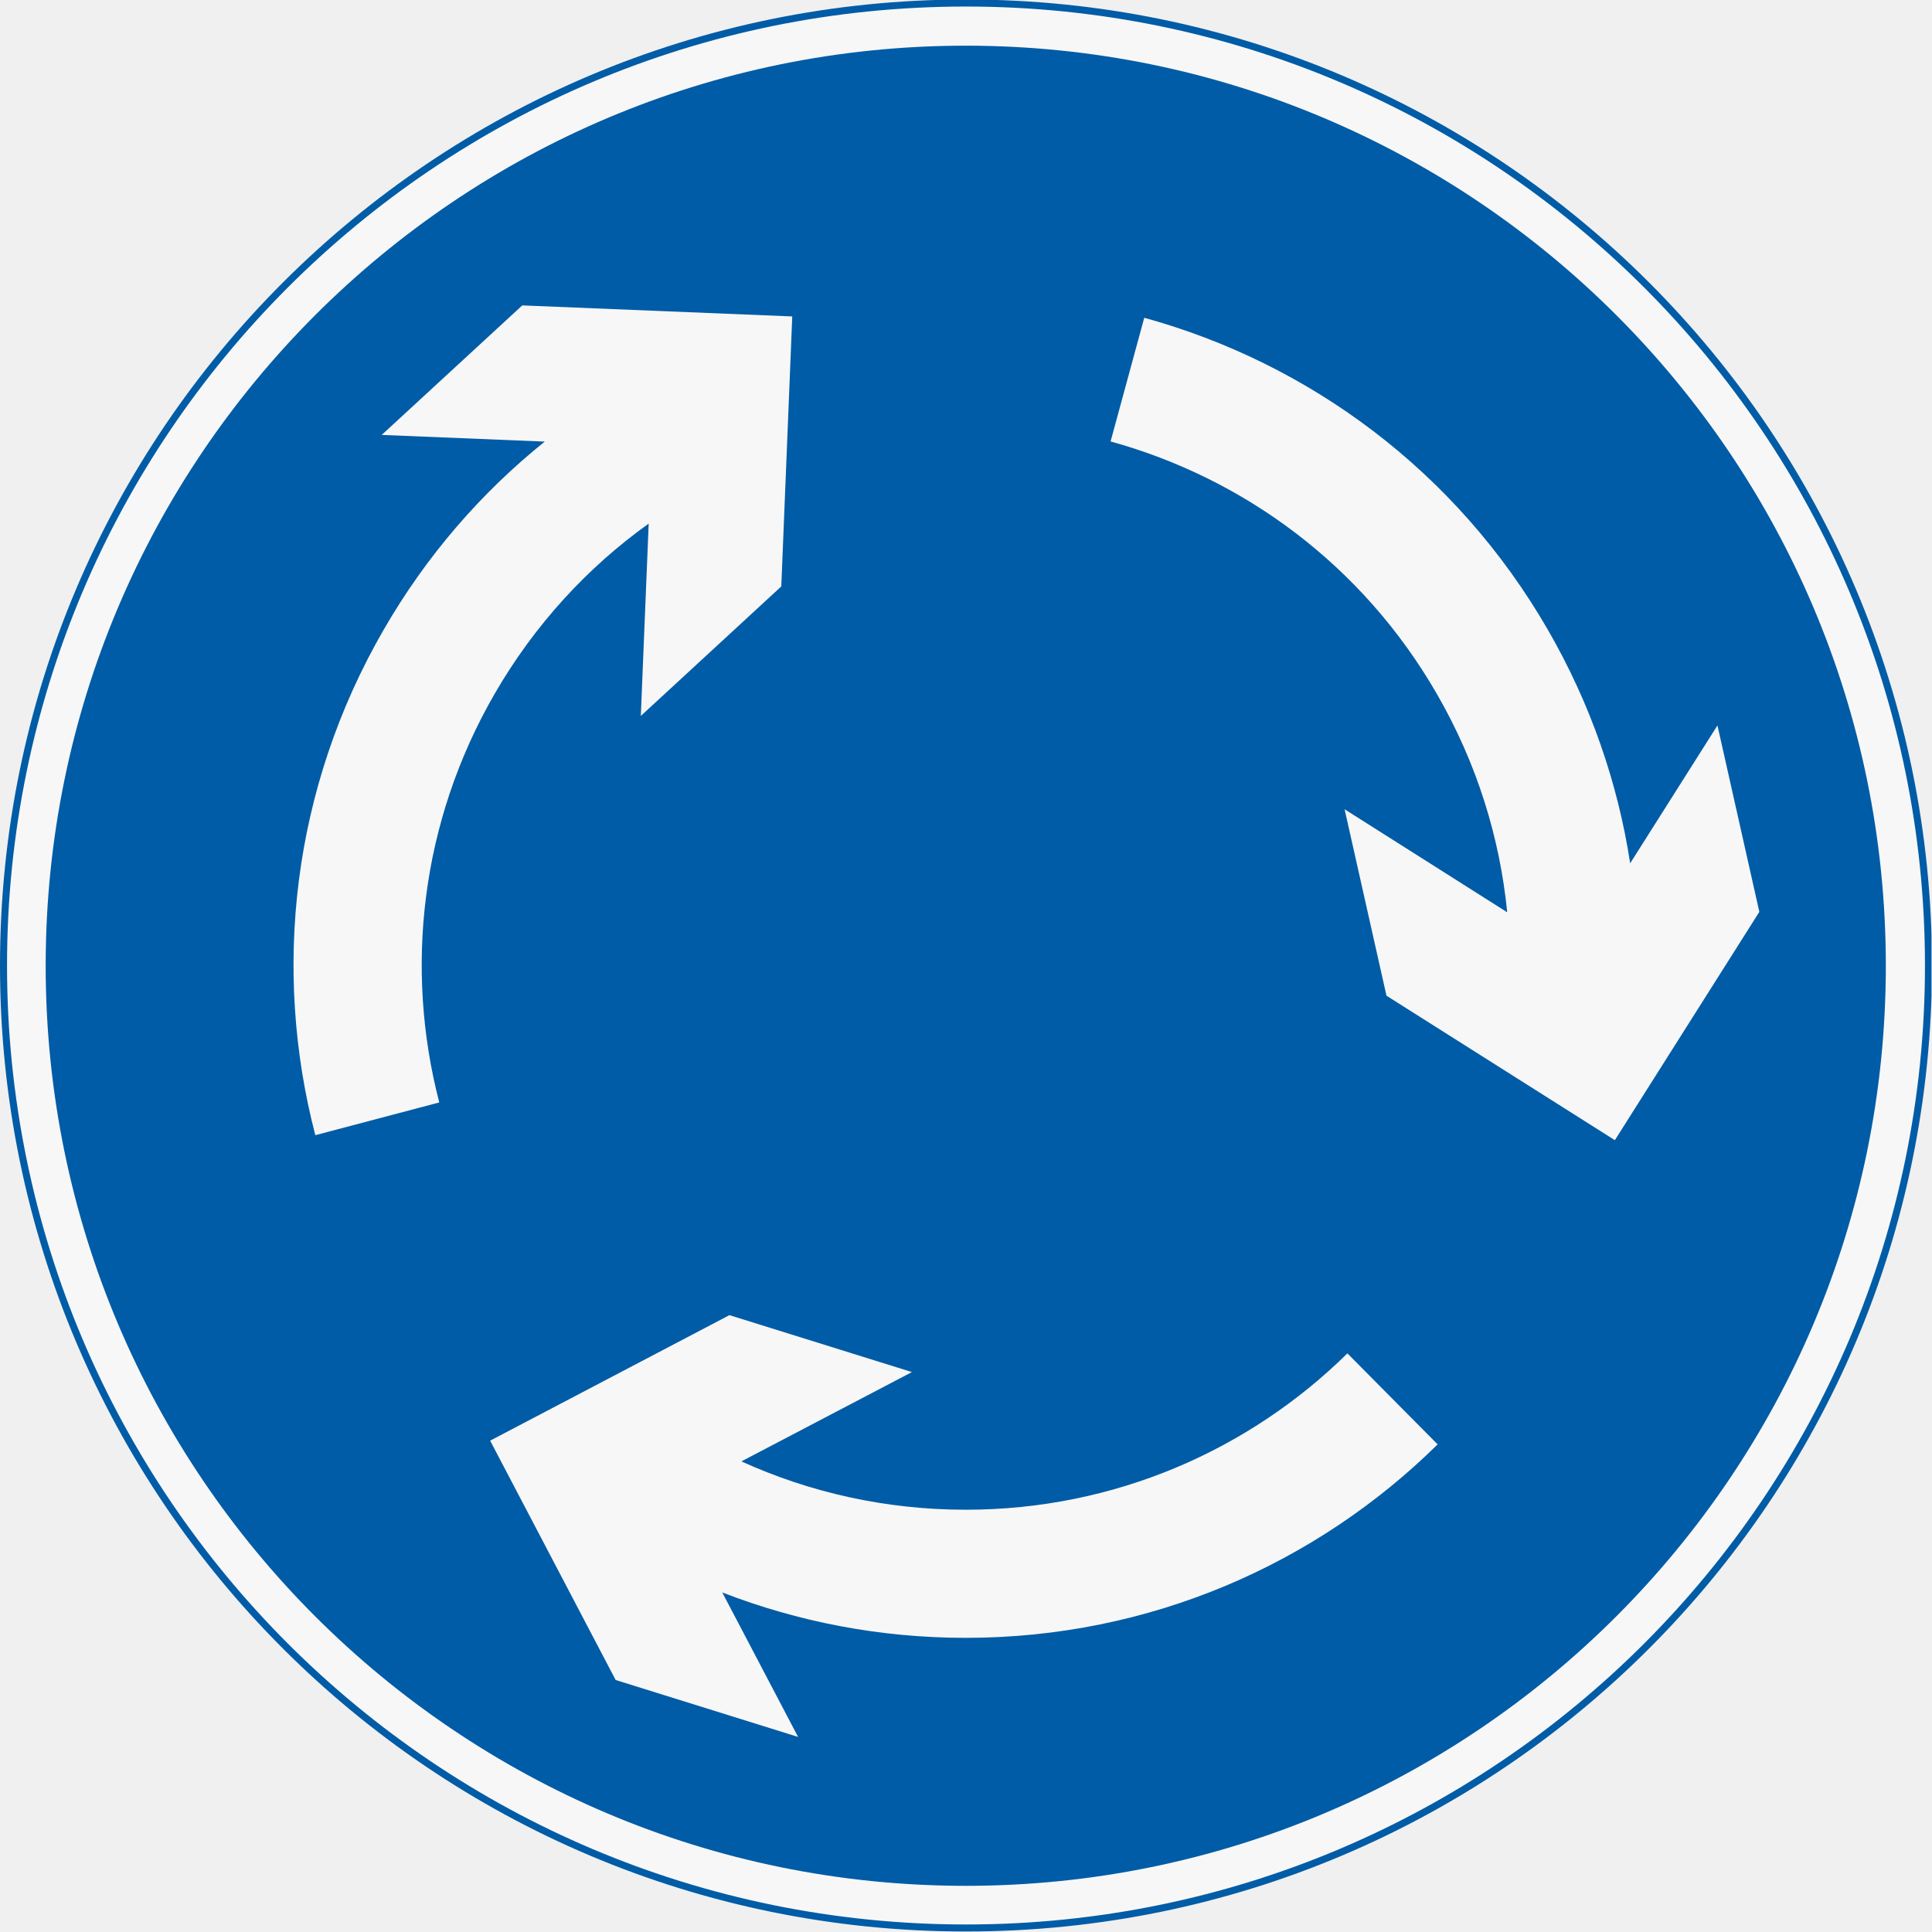
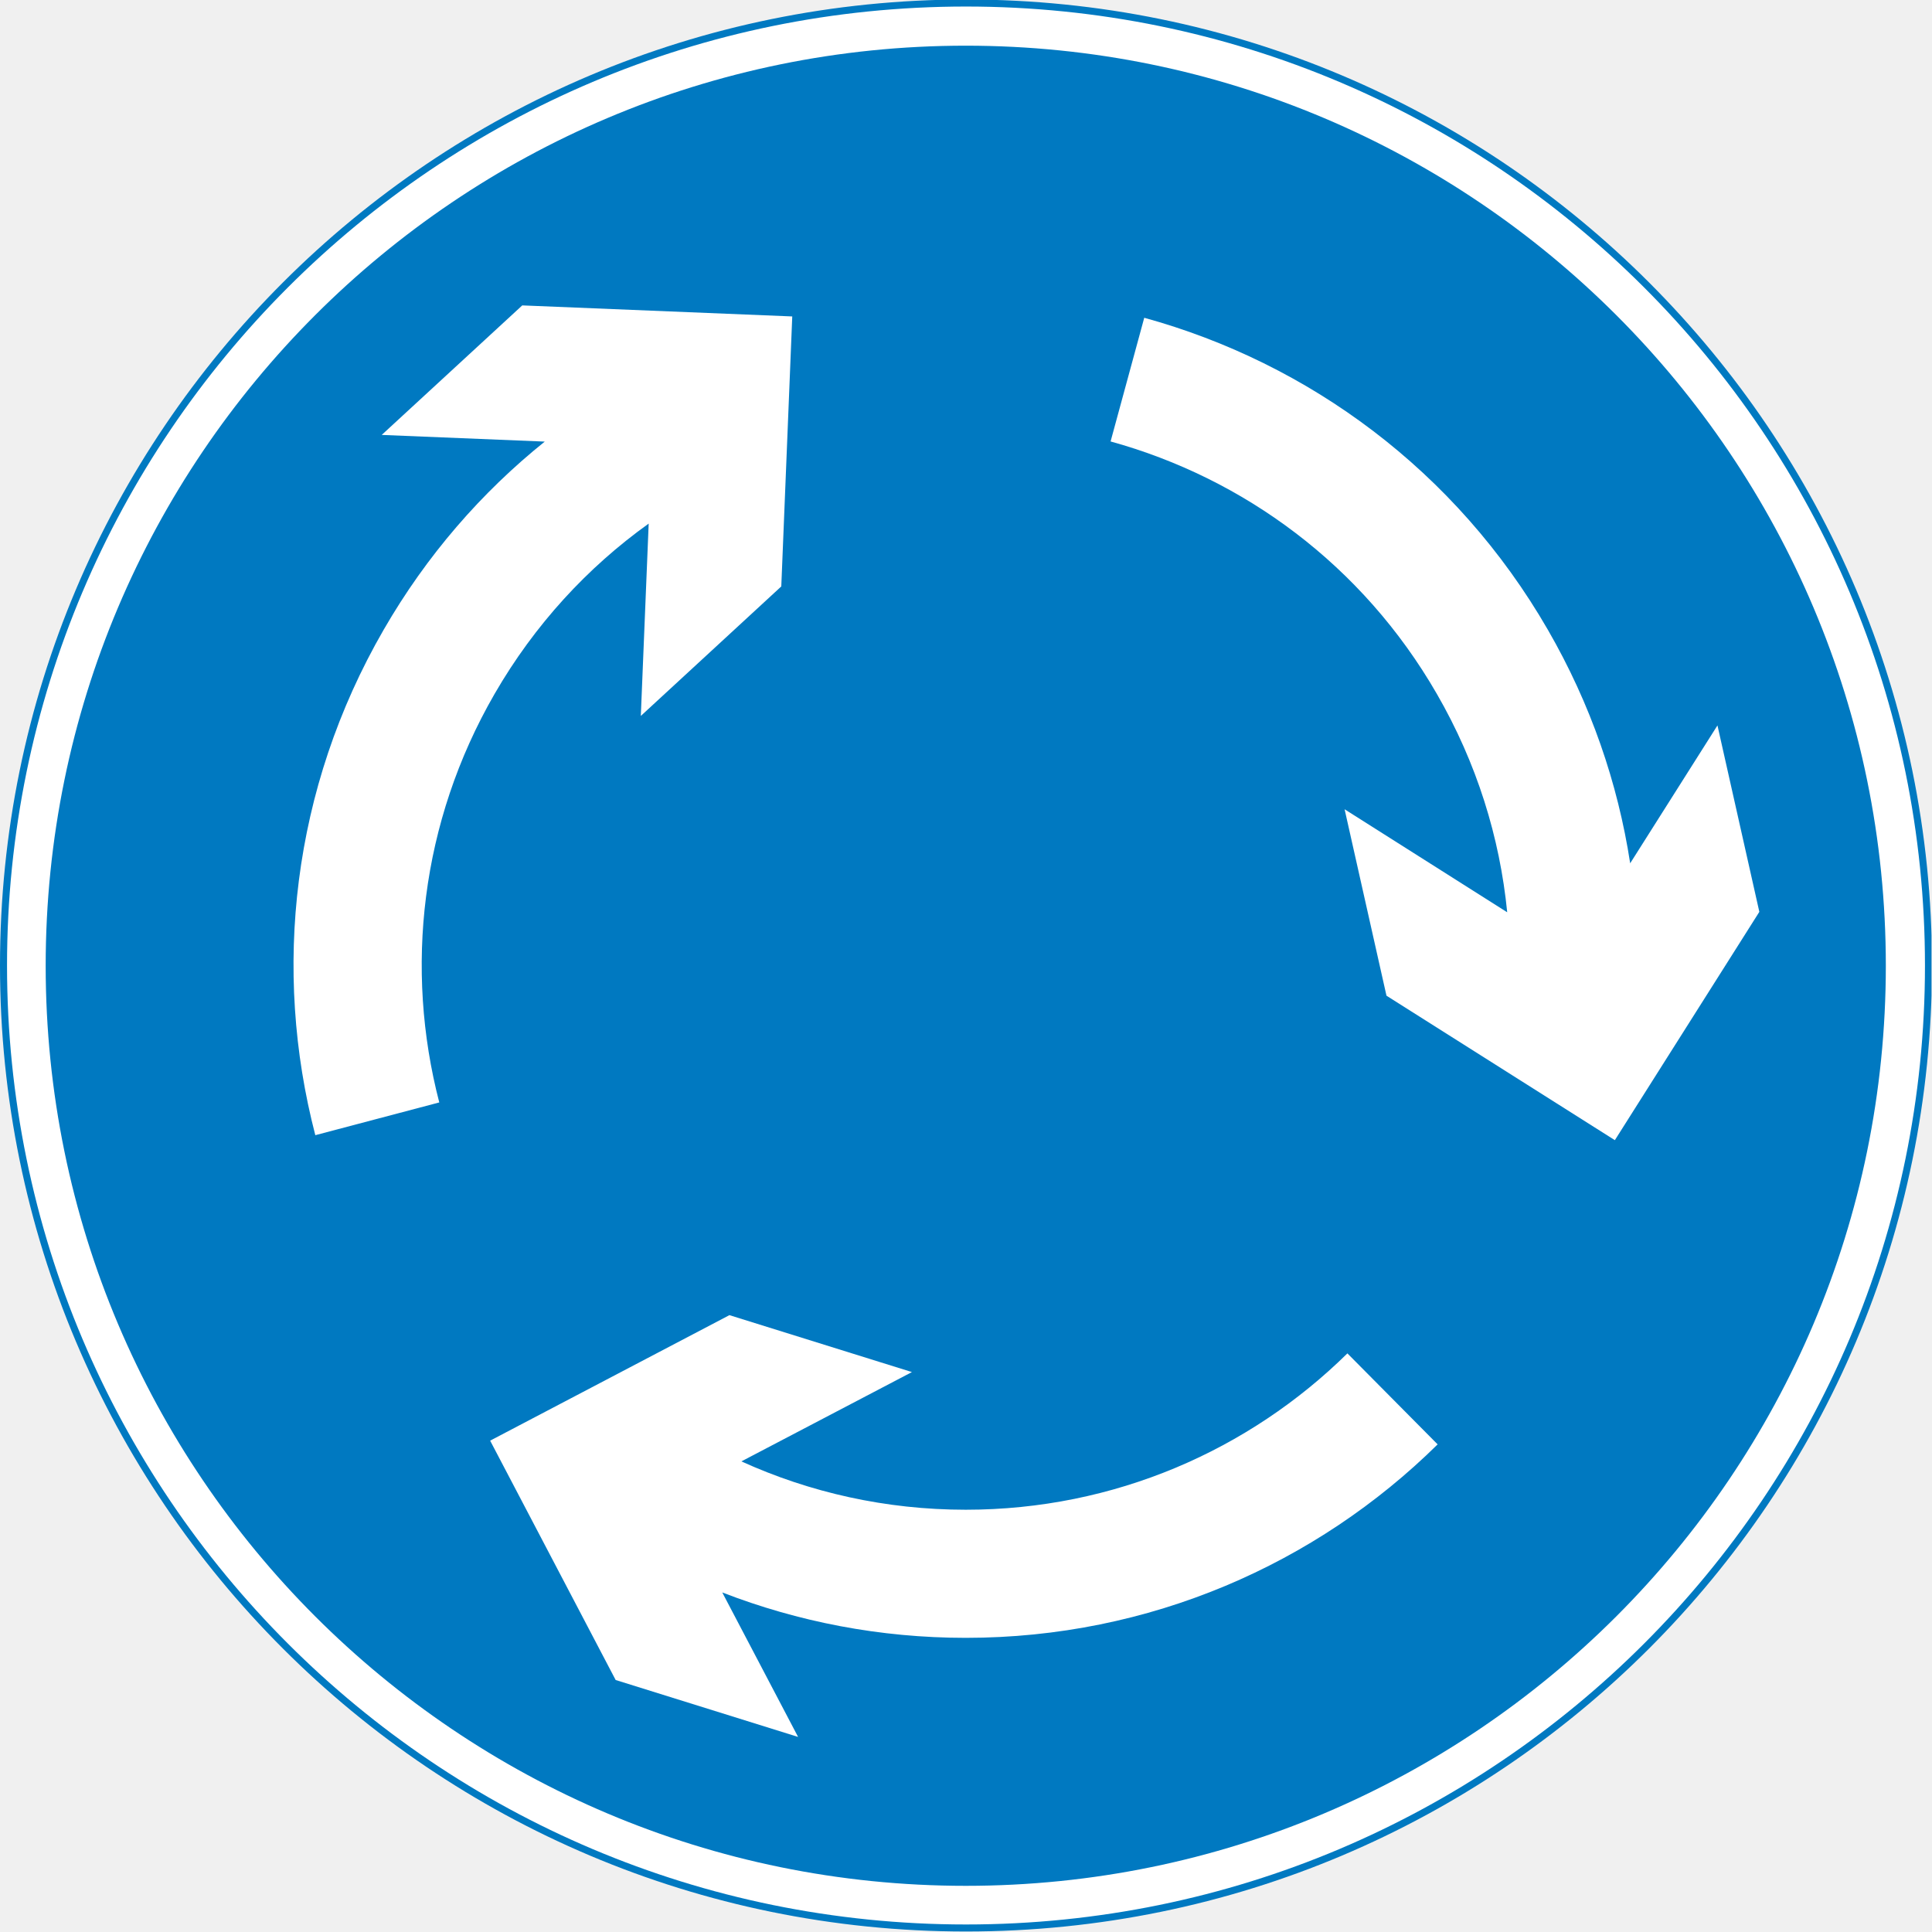
<svg xmlns="http://www.w3.org/2000/svg" viewBox="0 0 274.93 274.93" width="160" height="160" role="img" data-source="eps">
  <defs>
    <clipPath id="clip-0">
      <path clip-rule="nonzero" d="M 0 0 L 274.86 0 L 274.86 274.86 L 0 274.86 Z M 0 0 " />
    </clipPath>
  </defs>
  <g clip-path="url(#clip-0)">
-     <path fill="#F7F7F7" d="M 137.43 0.5 C 61.8 0.5 0.5 61.81 0.5 137.43 C 0.5 213.05 61.8 274.36 137.43 274.36 C 213.05 274.36 274.36 213.05 274.36 137.43 C 274.36 61.81 213.05 0.5 137.43 0.5 " />
-     <path fill="none" stroke-width="10" stroke-linecap="butt" stroke-linejoin="miter" stroke="#005CA6" stroke-miterlimit="4" d="M 1374.65 2744.3 C 618.2 2744.3 5 2131.06 5 1374.65 C 5 618.21 618.2 5.01 1374.65 5.01 C 2131.09 5.01 2744.29 618.21 2744.29 1374.65 C 2744.29 2131.06 2131.09 2744.3 1374.65 2744.3 Z M 1374.65 2744.3 " transform="matrix(0.1, 0, 0, -0.1, 0, 274.86)" />
+     <path fill="#FFFFFF" d="M 137.43 0.5 C 61.8 0.5 0.5 61.81 0.5 137.43 C 0.5 213.05 61.8 274.36 137.43 274.36 C 213.05 274.36 274.36 213.05 274.36 137.43 C 274.36 61.81 213.05 0.5 137.43 0.5 " />
+     <path fill="none" stroke-width="10" stroke-linecap="butt" stroke-linejoin="miter" stroke="#0079C1" stroke-miterlimit="4" d="M 1374.65 2744.3 C 618.2 2744.3 5 2131.06 5 1374.65 C 5 618.21 618.2 5.01 1374.65 5.01 C 2131.09 5.01 2744.29 618.21 2744.29 1374.65 C 2744.29 2131.06 2131.09 2744.3 1374.65 2744.3 Z M 1374.65 2744.3 " transform="matrix(0.1, 0, 0, -0.1, 0, 274.86)" />
  </g>
-   <path fill="#005CA6" d="M 137.43 6.5 C 209.74 6.5 268.36 65.12 268.36 137.43 C 268.36 209.74 209.74 268.36 137.43 268.36 C 65.12 268.36 6.5 209.74 6.5 137.43 C 6.5 65.12 65.12 6.5 137.43 6.5 " />
-   <path fill="#F7F7F7" d="M 204.58 205.54 L 191.74 192.59 C 177.77 206.35 158.59 214.84 137.43 214.84 C 126.04 214.84 115.23 212.38 105.5 207.96 L 129.77 195.25 L 103.8 187.15 L 69.75 205.01 L 87.61 239.07 L 113.57 247.17 L 102.78 226.61 C 113.53 230.78 125.21 233.07 137.43 233.07 C 163.6 233.07 187.31 222.57 204.58 205.54 " />
-   <path fill="#F7F7F7" d="M 162.83 45.22 L 158.04 62.82 C 176.95 68.04 193.89 80.4 204.46 98.73 C 210.16 108.59 213.43 119.18 214.48 129.82 L 191.34 115.16 L 197.3 141.69 L 229.8 162.25 L 250.36 129.76 L 244.4 103.23 L 231.98 122.85 C 230.23 111.46 226.37 100.19 220.26 89.61 C 207.18 66.95 186.21 51.66 162.83 45.22 " />
-   <path fill="#F7F7F7" d="M 44.87 161.54 L 62.51 156.88 C 57.58 137.9 59.81 117.05 70.39 98.73 C 76.09 88.87 83.62 80.73 92.31 74.51 L 91.19 101.88 L 111.18 83.45 L 112.74 45.03 L 74.32 43.46 L 54.32 61.89 L 77.52 62.84 C 68.54 70.05 60.71 79.02 54.6 89.61 C 41.51 112.27 38.76 138.07 44.87 161.54 " />
+   <path fill="#0079C1" d="M 137.43 6.5 C 209.74 6.5 268.36 65.12 268.36 137.43 C 268.36 209.74 209.74 268.36 137.43 268.36 C 65.12 268.36 6.5 209.74 6.5 137.43 C 6.5 65.12 65.12 6.5 137.43 6.5 " />
+   <path fill="#FFFFFF" d="M 204.58 205.54 L 191.74 192.59 C 177.77 206.35 158.59 214.84 137.43 214.84 C 126.04 214.84 115.23 212.38 105.5 207.96 L 129.77 195.25 L 103.8 187.15 L 69.75 205.01 L 87.61 239.07 L 113.57 247.17 L 102.78 226.61 C 113.53 230.78 125.21 233.07 137.43 233.07 C 163.6 233.07 187.31 222.57 204.58 205.54 " />
+   <path fill="#FFFFFF" d="M 162.83 45.22 L 158.04 62.82 C 176.95 68.04 193.89 80.4 204.46 98.73 C 210.16 108.59 213.43 119.18 214.48 129.82 L 191.34 115.16 L 197.3 141.69 L 229.8 162.25 L 250.36 129.76 L 244.4 103.23 L 231.98 122.85 C 230.23 111.46 226.37 100.19 220.26 89.61 C 207.18 66.95 186.21 51.66 162.83 45.22 " />
+   <path fill="#FFFFFF" d="M 44.87 161.54 L 62.51 156.88 C 57.58 137.9 59.81 117.05 70.39 98.73 C 76.09 88.87 83.62 80.73 92.31 74.51 L 91.19 101.88 L 111.18 83.45 L 112.74 45.03 L 74.32 43.46 L 54.32 61.89 L 77.52 62.84 C 68.54 70.05 60.71 79.02 54.6 89.61 C 41.51 112.27 38.76 138.07 44.87 161.54 " />
</svg>
